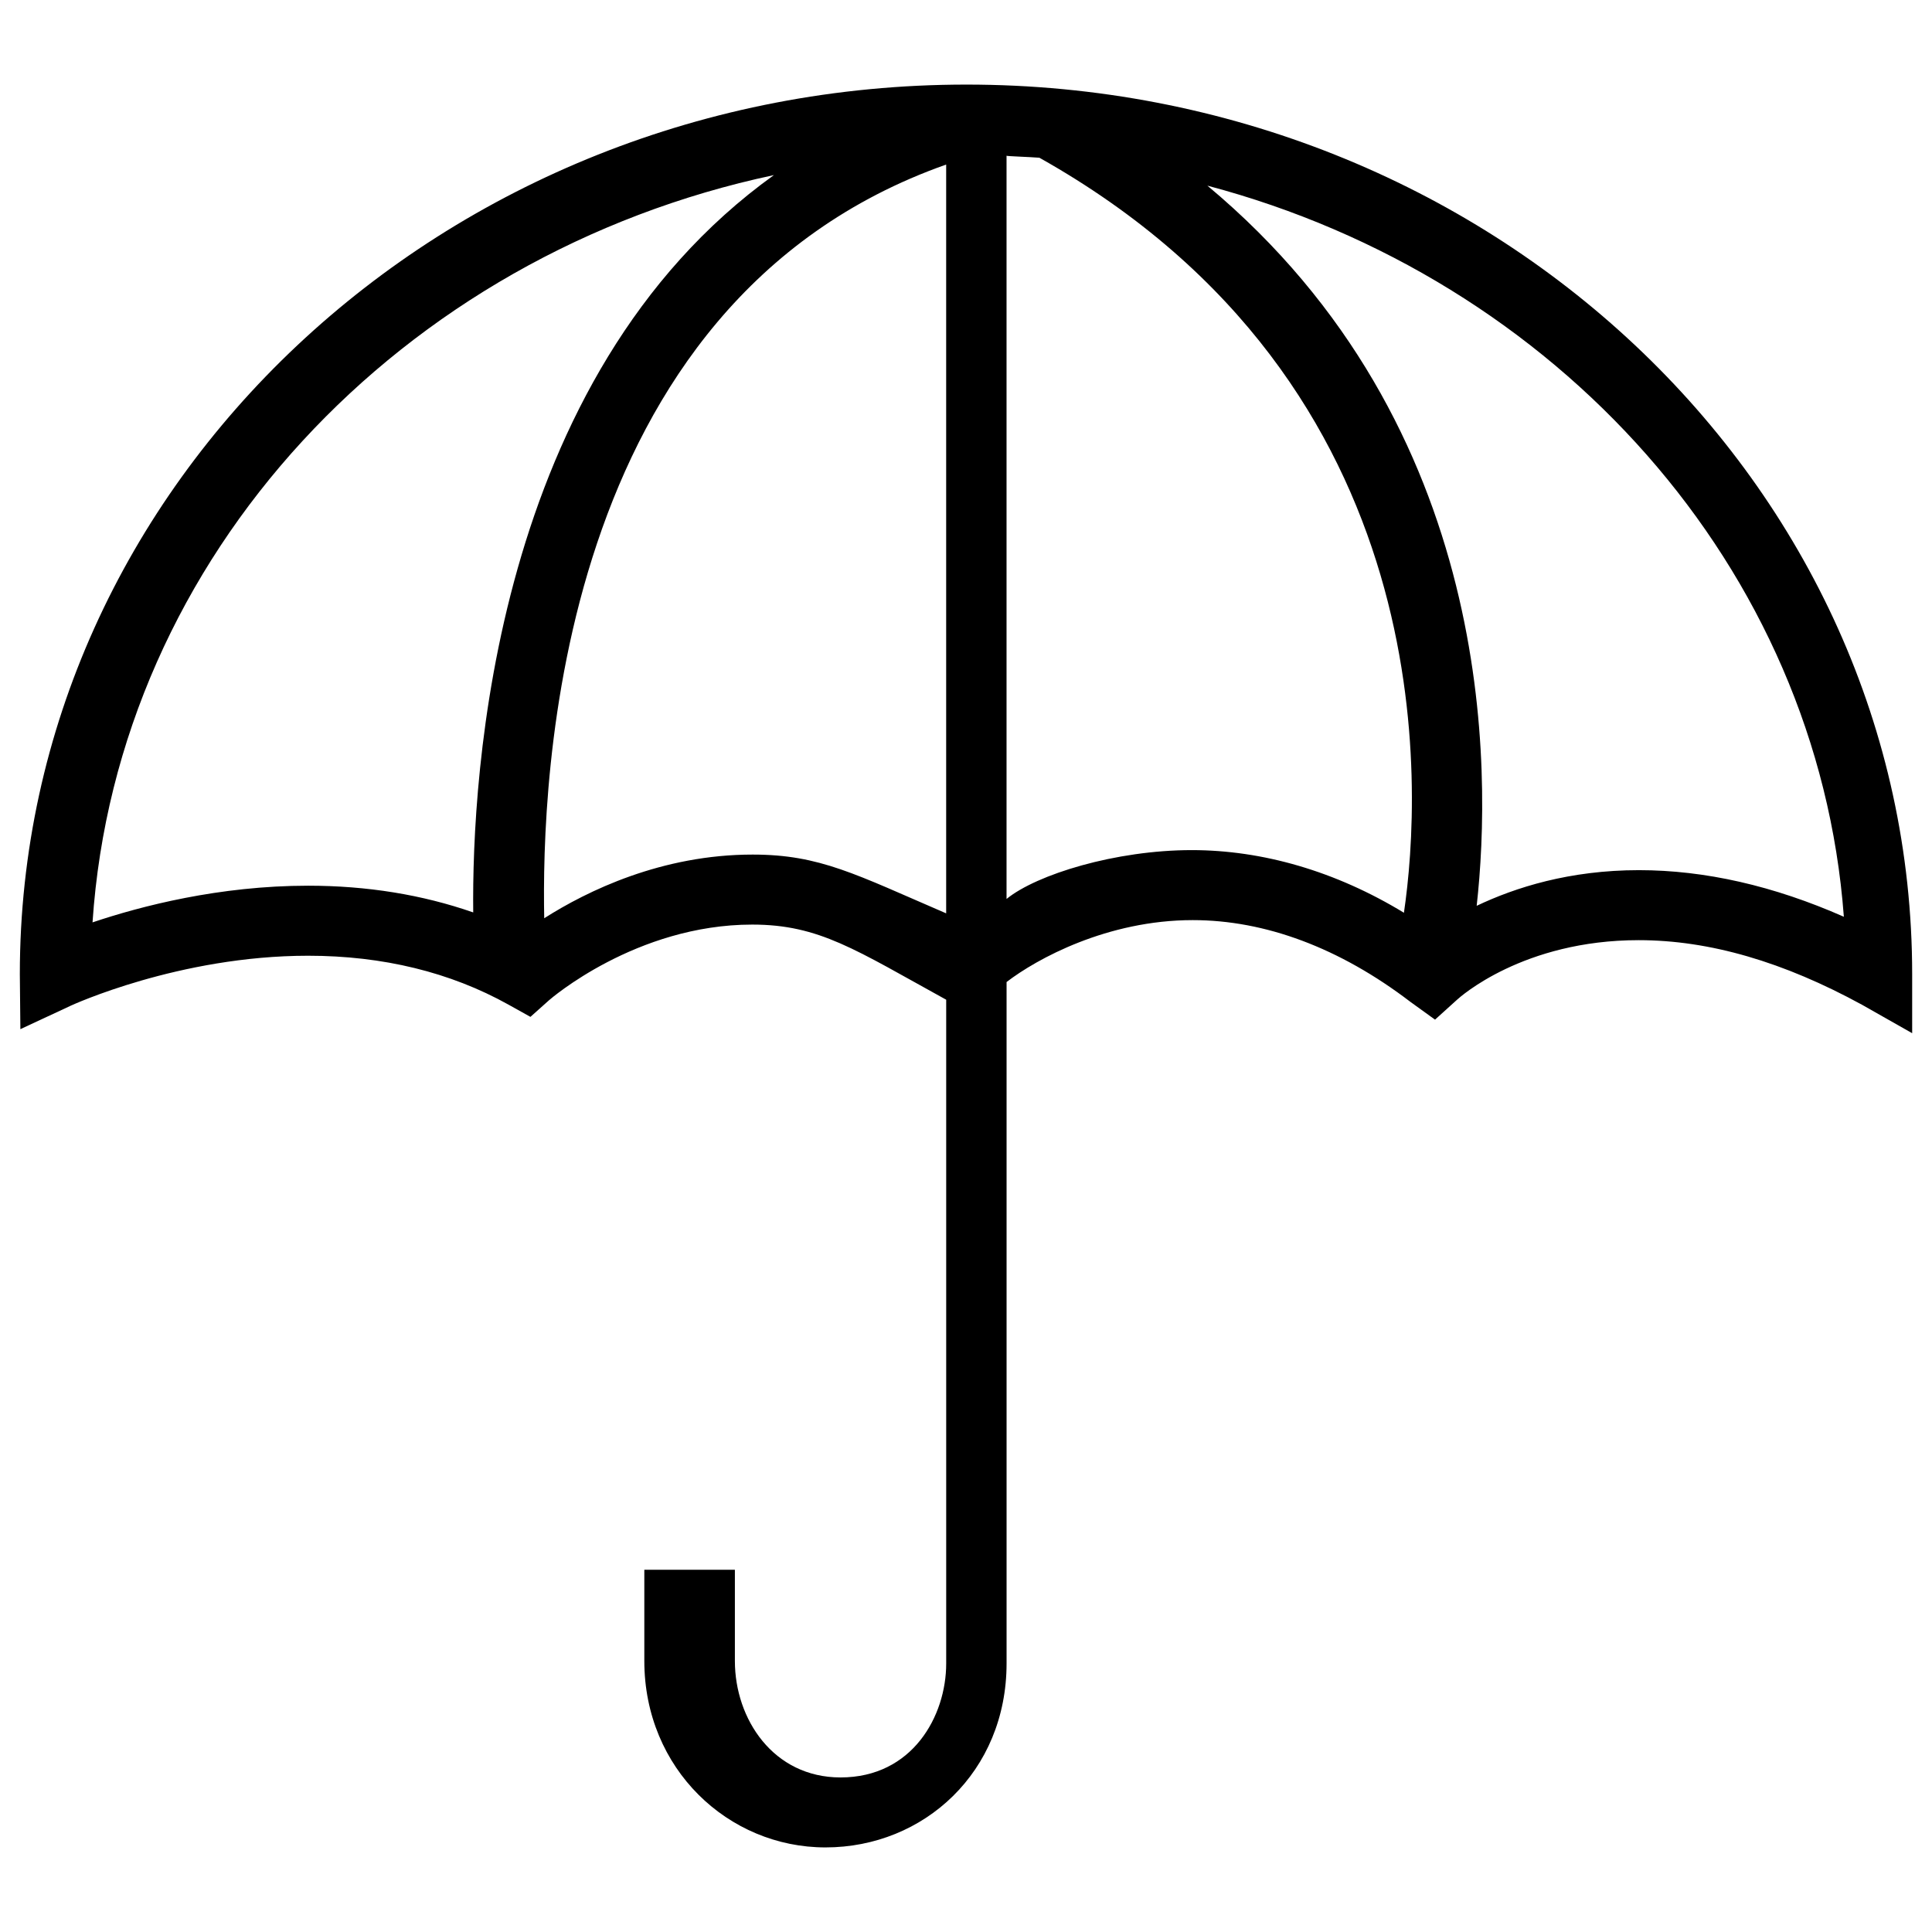
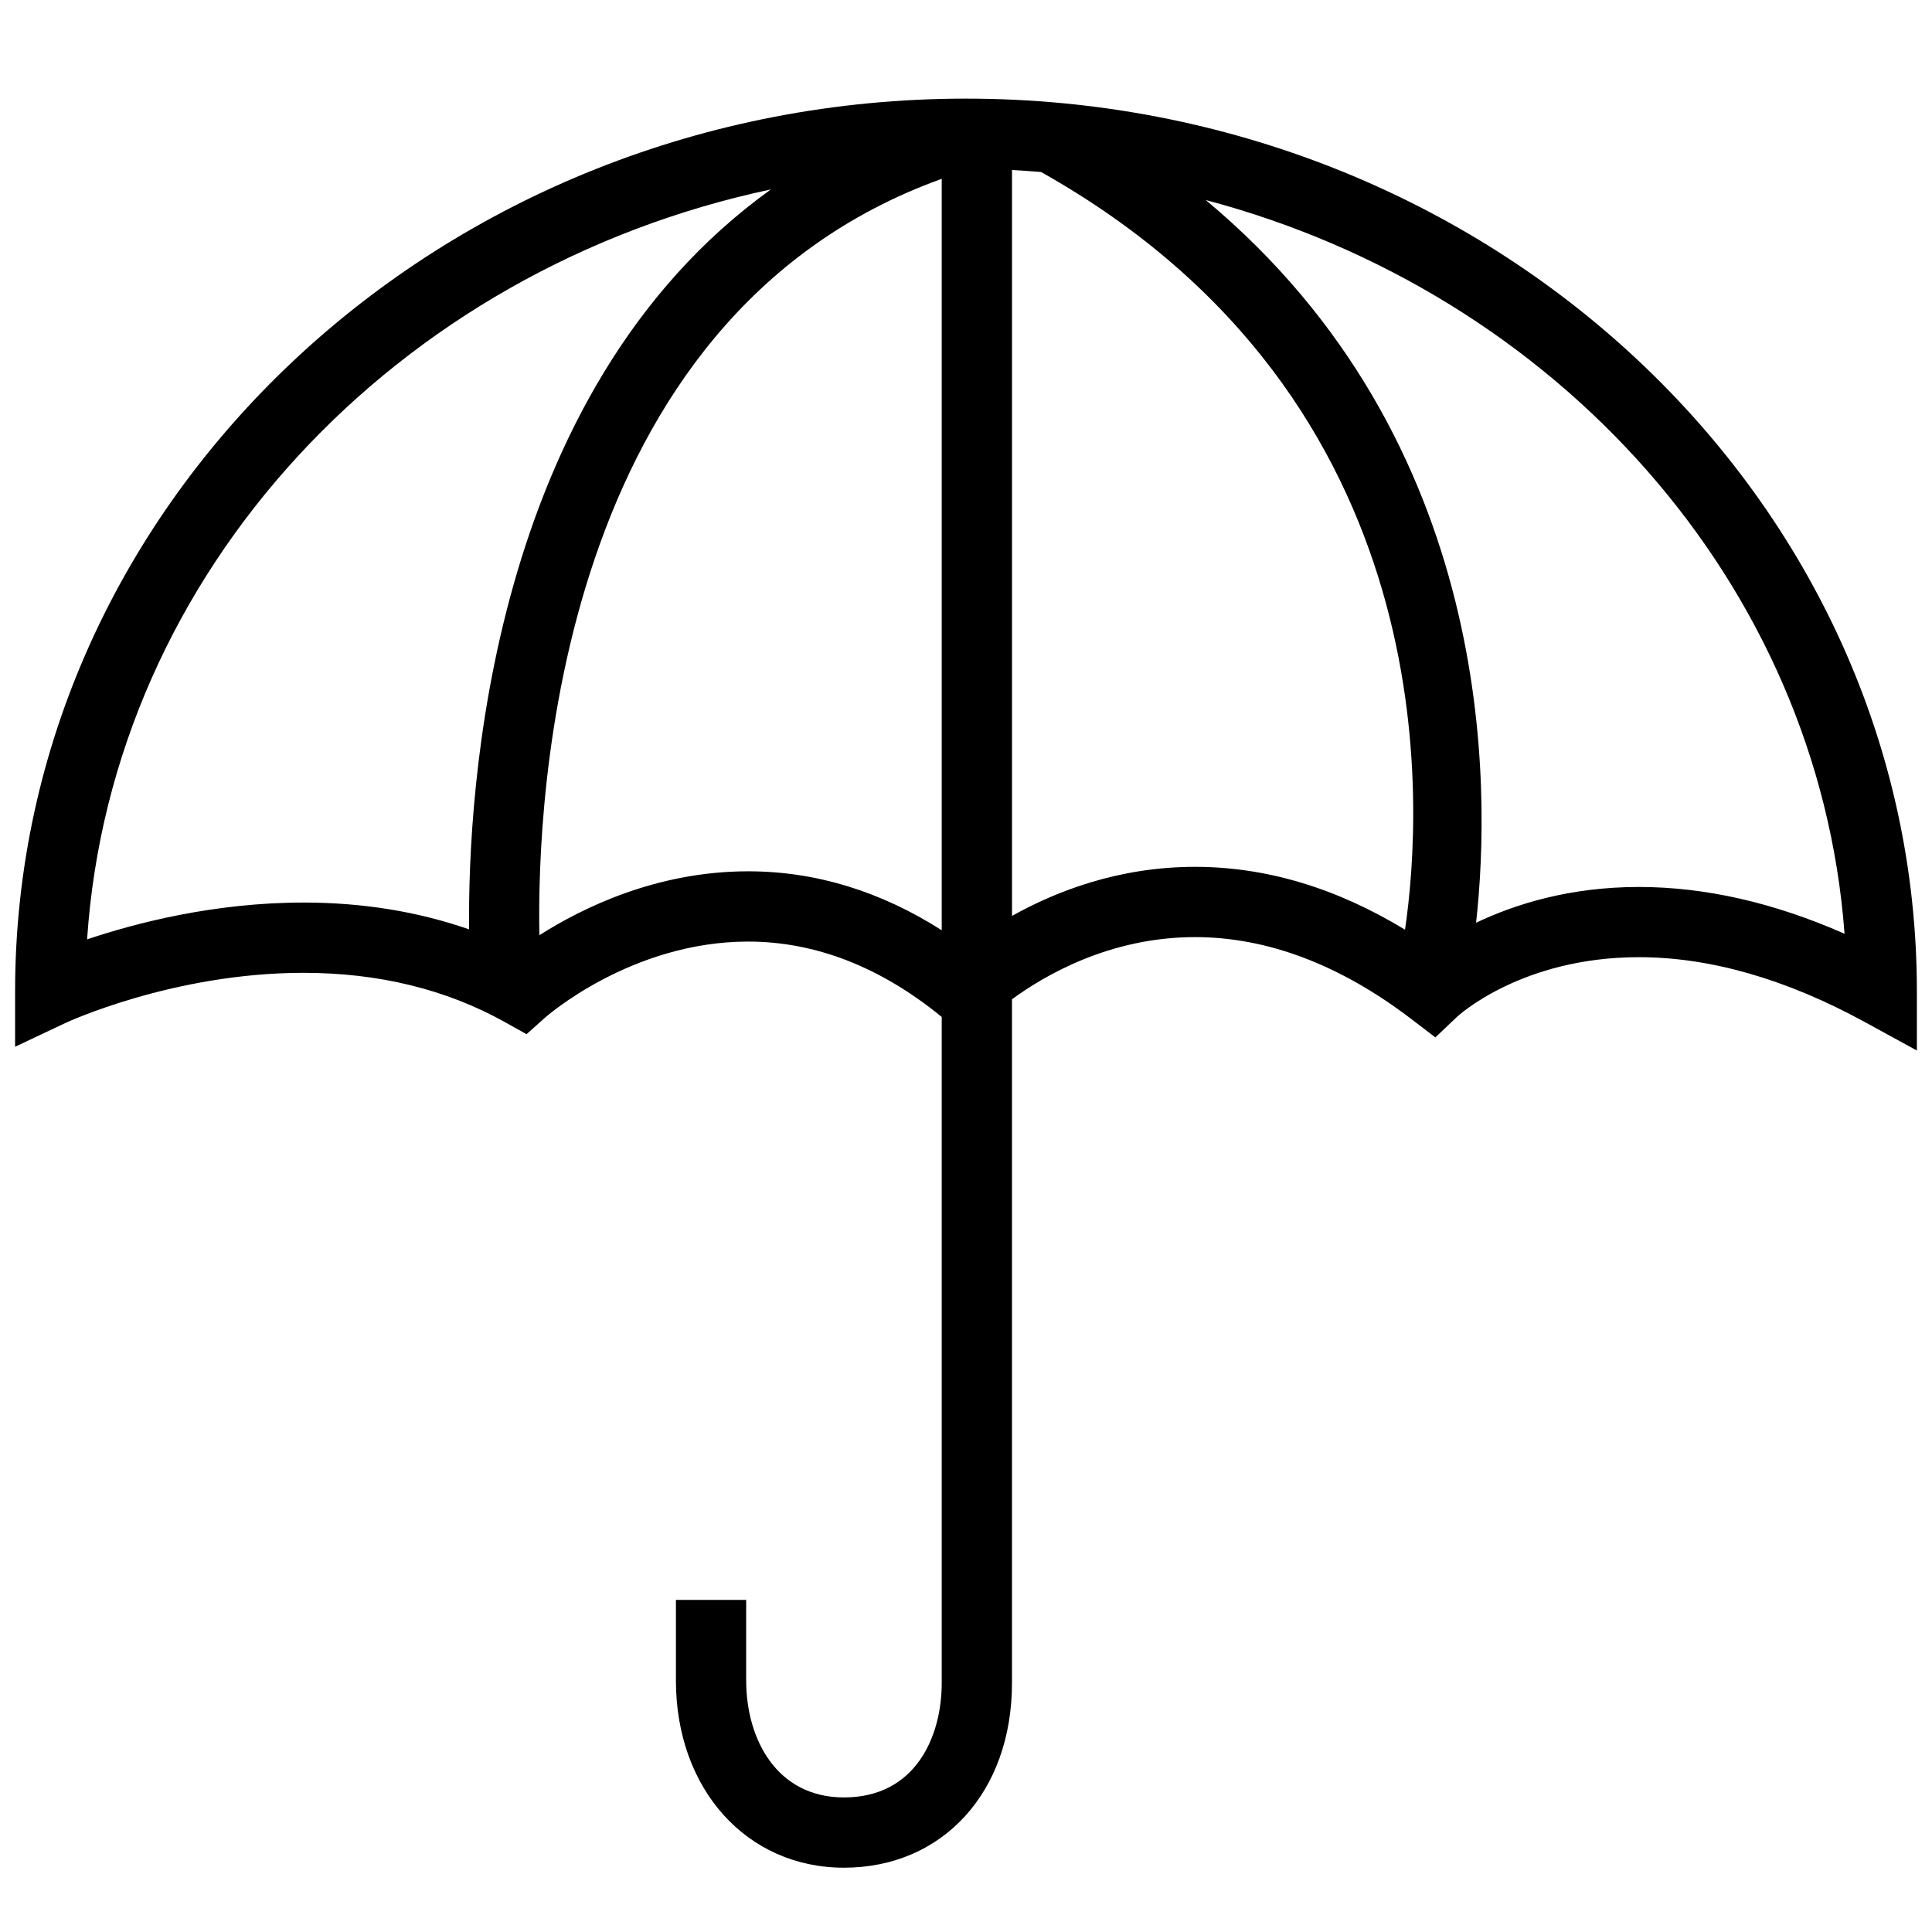
<svg xmlns="http://www.w3.org/2000/svg" version="1.1" id="ui_umbrella-down" x="0px" y="0px" viewBox="0 0 64 64" enable-background="new 0 0 64 64" xml:space="preserve">
-   <path d="M32.015,2.802c-17.308,0-31.358,13.219-31.358,29.468l0.018,1.823l1.659-0.774c0.035-0.016,3.593-1.659,7.871-1.659  c2.478,0,4.714,0.546,6.643,1.622l0.723,0.403l0.617-0.551c0.028-0.025,2.875-2.506,6.731-2.506c2.224,0,3.425,0.839,6.425,2.489  v21.988c0,1.742-1.118,3.775-3.5,3.775c-2.23,0-3.5-1.937-3.5-3.858V52h-3v3.021c0,3.579,2.785,6.177,6,6.177  c3.266,0,6-2.506,6-6.094V32.531c1-0.769,3.338-2.051,6.167-2.051c2.392,0,4.86,0.912,7.213,2.71l0.813,0.587l0.732-0.662  c0.087-0.08,2.184-1.971,6.014-1.971c2.352,0,4.804,0.721,7.404,2.143l1.656,0.939v-1.956C63.343,16.021,49.324,2.802,32.015,2.802z   M3.065,30.555C3.878,18.417,13.275,8.422,25.637,5.8c-9.309,6.685-10.01,19.929-9.961,24.425c-1.687-0.587-3.516-0.885-5.468-0.885  C7.265,29.34,4.673,30.014,3.065,30.555z M18.028,30.418c-0.086-4.424,0.315-20.378,13.315-24.967v24.805  c-3-1.291-4.182-1.947-6.408-1.947C21.92,28.308,19.455,29.51,18.028,30.418z M33.343,29.779V5.159c0,0.016,0.769,0.04,1.088,0.066  c13.431,7.542,12.671,20.967,12.076,25.011c-2.262-1.377-4.683-2.075-7.028-2.075C36.958,28.161,34.343,28.966,33.343,29.779z   M54.291,28.825c-2.296,0-4.096,0.573-5.374,1.181c0.5-4.49,0.645-15.878-8.921-23.856C51.562,9.212,60.219,18.801,61.08,30.369  C58.756,29.343,56.478,28.825,54.291,28.825z" />
+   <path d="M32,3.267c-17.369,0-31.5,13.265-31.5,29.572v1.836l1.66-0.784c0.035-0.017,3.576-1.665,7.893-1.665  c2.486,0,4.728,0.548,6.664,1.628l0.725,0.405l0.619-0.553c0.028-0.025,2.852-2.515,6.721-2.515c2.231,0,4.389,0.841,6.414,2.497  v22.065c0,1.748-0.848,3.789-3.239,3.789c-2.237,0-3.239-1.944-3.239-3.871v-2.673h-2.327v2.673c0,3.592,2.341,6.199,5.566,6.199  c3.277,0,5.566-2.515,5.566-6.116V33.102c1.053-0.771,3.221-2.059,6.062-2.059c2.4,0,4.813,0.915,7.175,2.72l0.788,0.602l0.72-0.683  c0.02-0.02,2.125-1.974,6.021-1.974c2.361,0,4.88,0.724,7.488,2.15l1.722,0.942v-1.962C63.5,16.532,49.369,3.267,32,3.267z   M2.885,31.118C3.701,18.936,13.131,8.907,25.537,6.275c-9.344,6.709-10.046,20.001-9.997,24.512  c-1.692-0.59-3.529-0.889-5.487-0.889C7.1,29.899,4.499,30.575,2.885,31.118z M17.868,30.98  c-0.086-4.438,0.525-20.449,13.328-25.056v24.892c-2.03-1.295-4.18-1.953-6.414-1.953C21.757,28.863,19.3,30.069,17.868,30.98z   M33.524,30.341V5.632c0.323,0.016,0.643,0.04,0.962,0.066c13.479,7.568,12.653,21.041,12.057,25.099  c-2.27-1.382-4.603-2.082-6.957-2.082C37.056,28.716,34.985,29.524,33.524,30.341z M54.29,29.382c-2.304,0-4.11,0.575-5.393,1.185  c0.501-4.505,0.647-15.935-8.954-23.94c11.607,3.072,20.296,12.696,21.16,24.305C58.769,29.902,56.485,29.382,54.29,29.382z" />
</svg>
